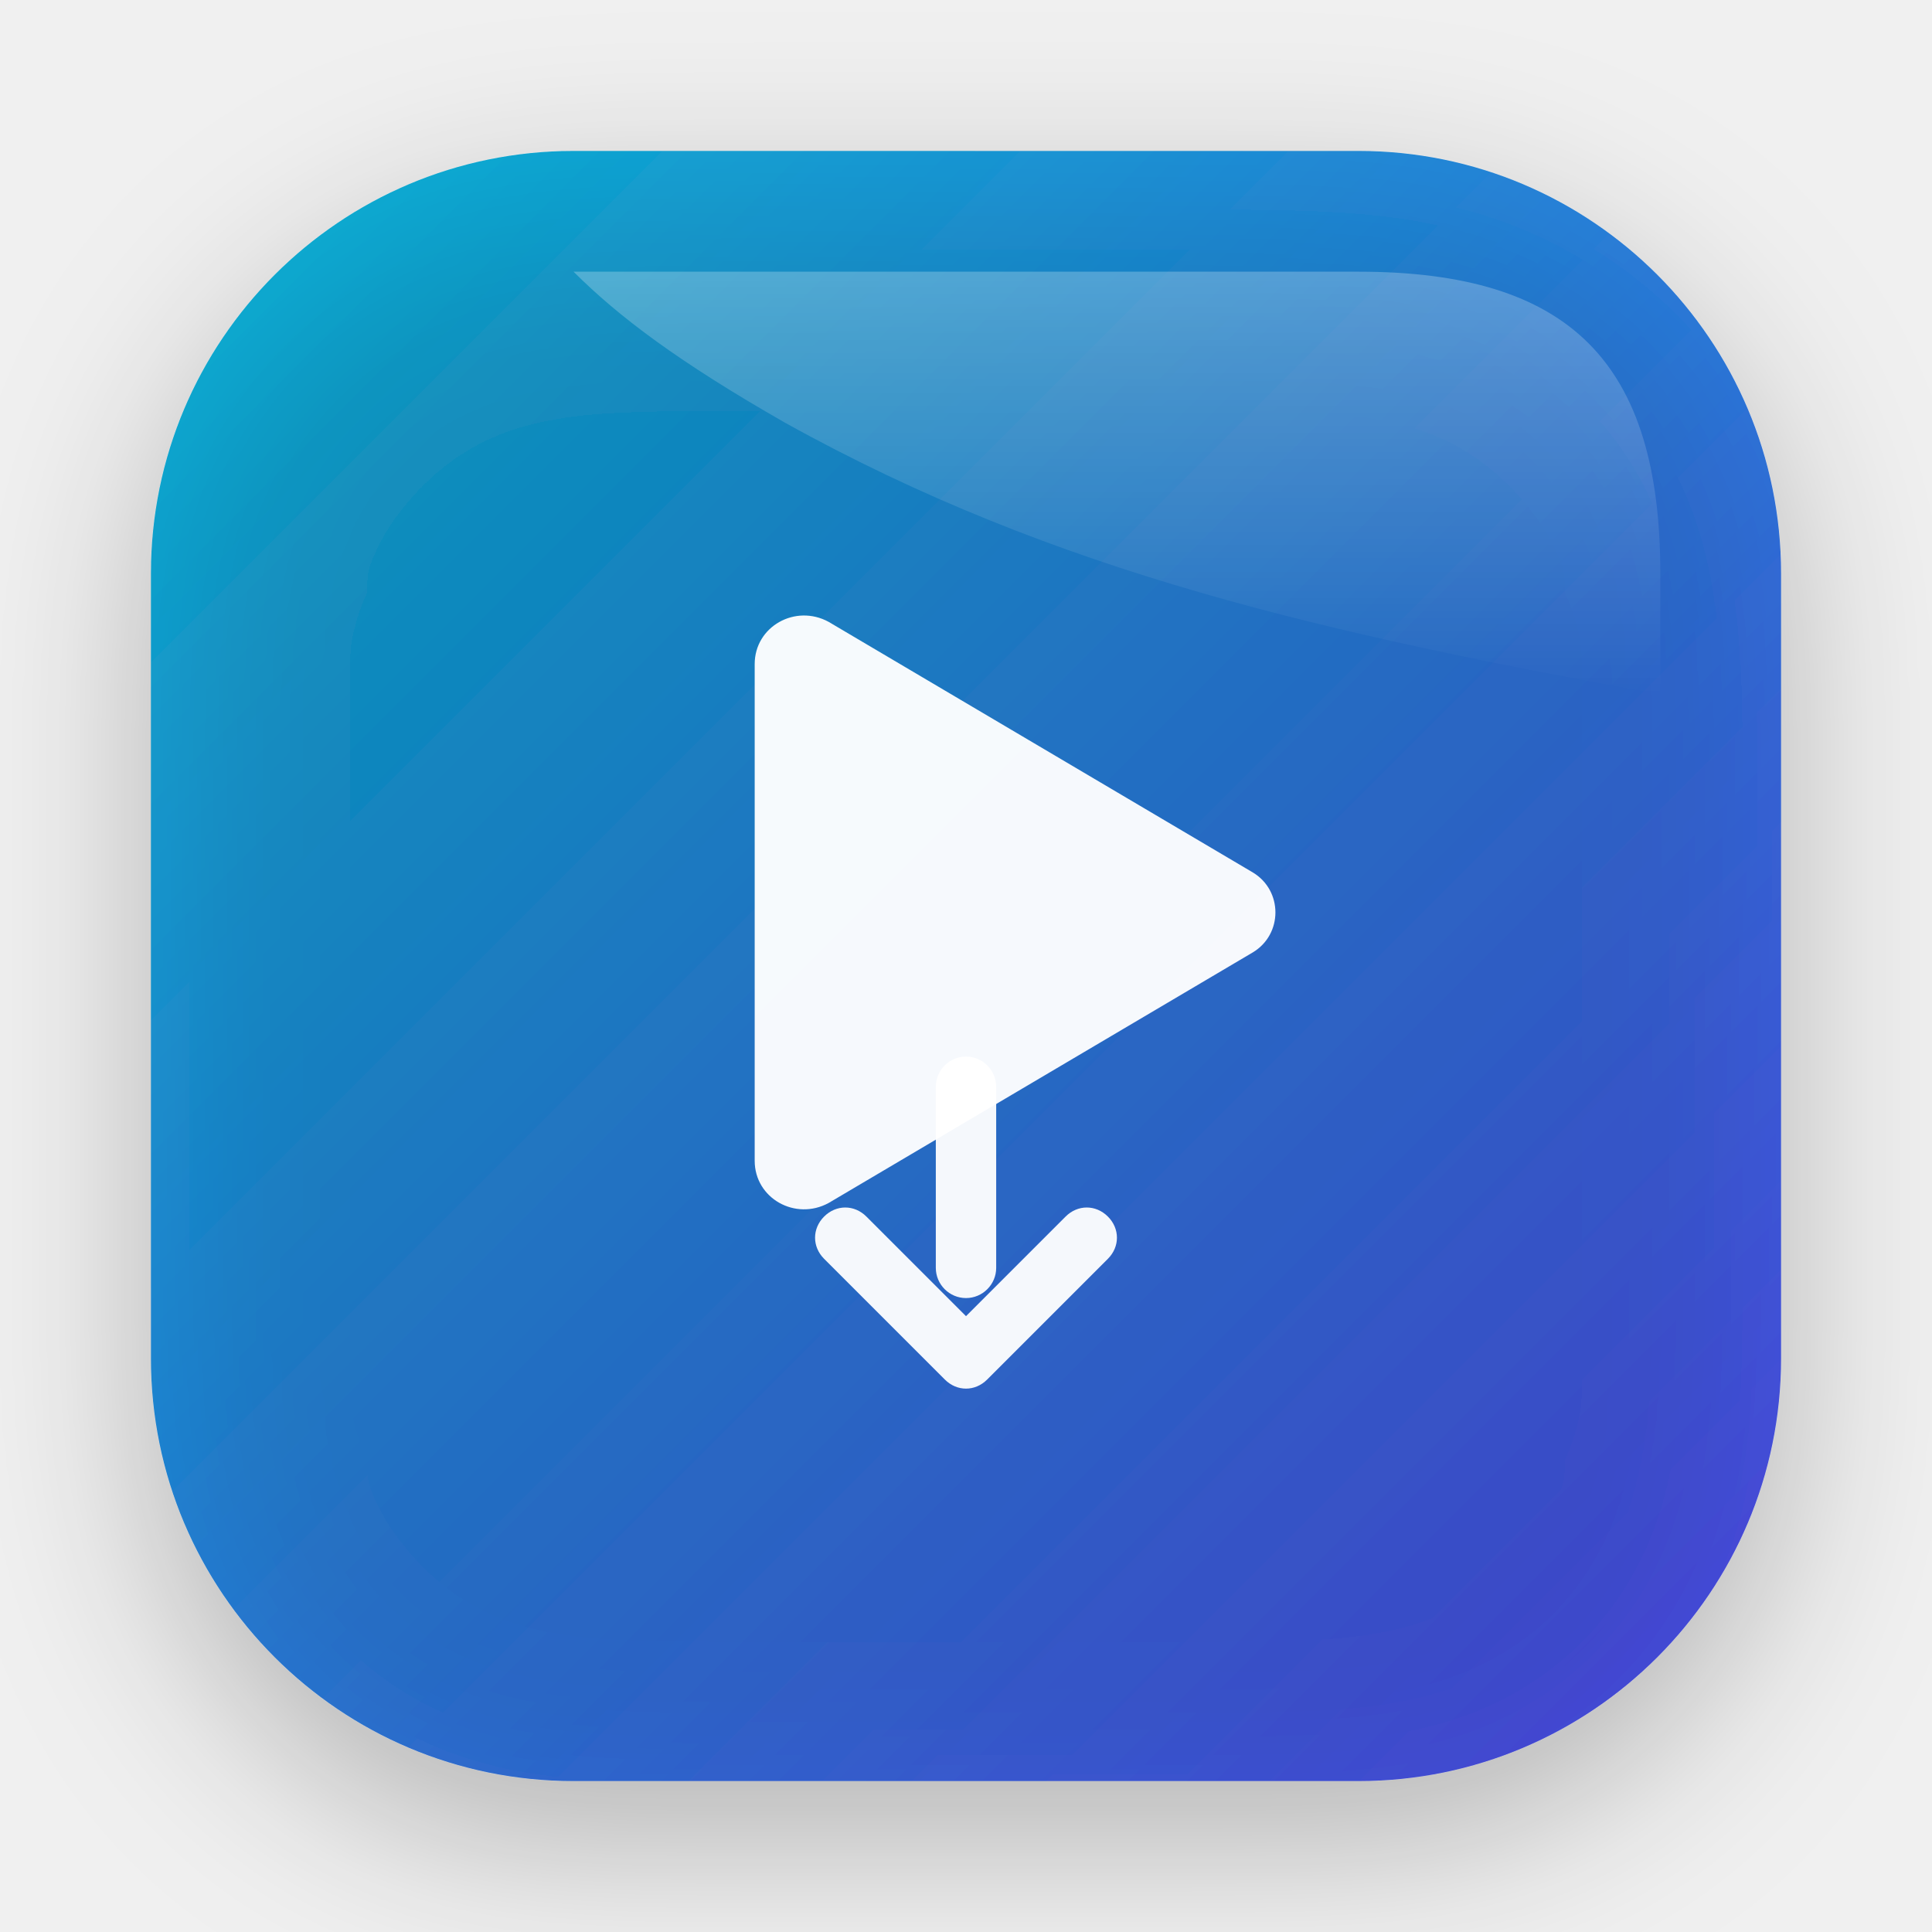
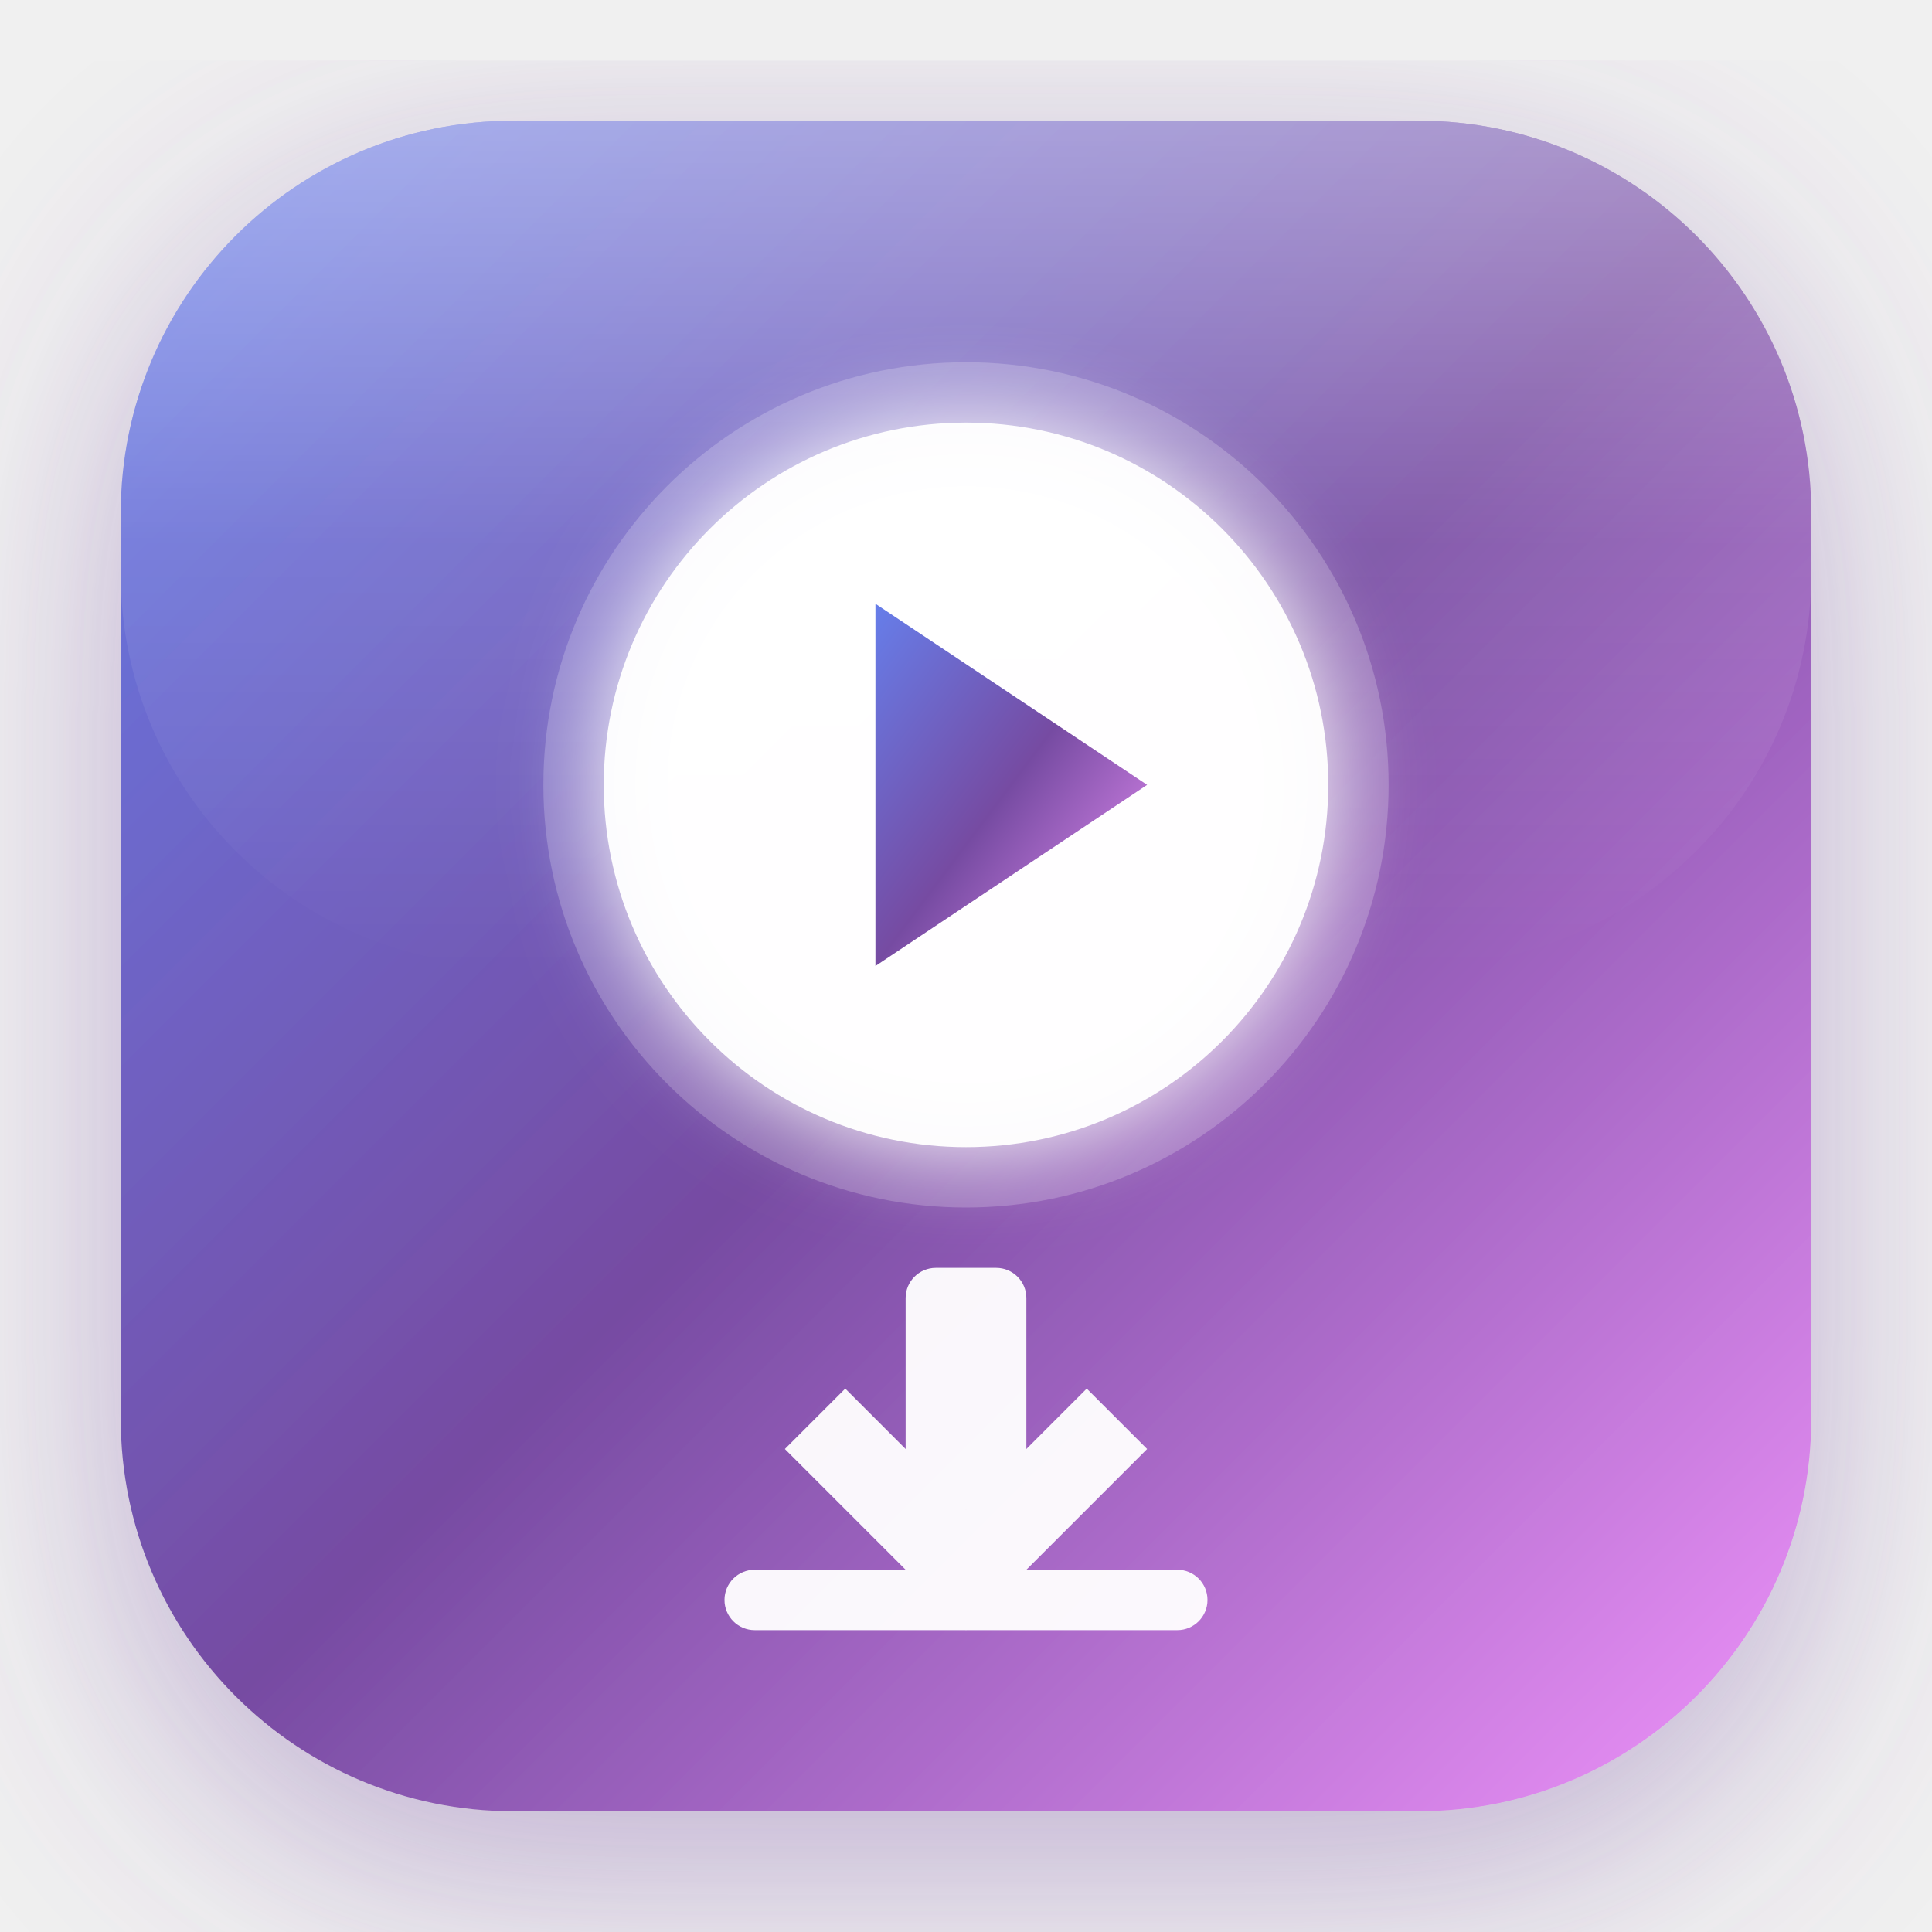
<svg xmlns="http://www.w3.org/2000/svg" width="128" height="128" viewBox="0 0 128 128">
  <defs>
    <linearGradient id="bg" x1="0%" y1="0%" x2="100%" y2="100%">
-       <stop offset="0%" stop-color="#06B6D4" />
-       <stop offset="100%" stop-color="#4F46E5" />
+       <stop offset="0%" stop-color="#667EEA" />
+       <stop offset="50%" stop-color="#764BA2" />
+       <stop offset="100%" stop-color="#F093FB" />
    </linearGradient>
    <linearGradient id="shine" x1="0%" y1="0%" x2="0%" y2="100%">
-       <stop offset="0%" stop-color="#FFFFFF" stop-opacity="0.25" />
+       <stop offset="0%" stop-color="#FFFFFF" stop-opacity="0.4" />
+       <stop offset="50%" stop-color="#FFFFFF" stop-opacity="0.1" />
      <stop offset="100%" stop-color="#FFFFFF" stop-opacity="0" />
    </linearGradient>
-     <filter id="softShadow" x="-20%" y="-20%" width="140%" height="140%">
-       <feOffset dx="0" dy="4" />
-       <feGaussianBlur stdDeviation="6" result="blur" />
-       <feColorMatrix in="blur" type="matrix" values="0 0 0 0 0                 0 0 0 0 0                 0 0 0 0 0                 0 0 0 0.25 0" />
-       <feComposite in2="SourceGraphic" operator="over" />
+     <filter id="glow" x="-50%" y="-50%" width="200%" height="200%">
+       <feGaussianBlur stdDeviation="3" result="blur" />
+       <feComposite in="SourceGraphic" in2="blur" operator="over" />
+     </filter>
+     <filter id="shadow" x="-20%" y="-20%" width="140%" height="140%">
+       <feDropShadow dx="0" dy="4" stdDeviation="8" flood-color="#764BA2" flood-opacity="0.4" />
    </filter>
  </defs>
-   <rect x="10" y="10" width="108" height="108" rx="28" fill="url(#bg)" filter="url(#softShadow)" />
-   <path d="M38 18H90C104 18 110 24 110 38V46C88 42 70 38 52 28C45 24 41 21 38 18Z" fill="url(#shine)" />
-   <g fill="#FFFFFF">
-     <path d="M50 44C50 41.5 52.7 40 54.9 41.2L83 57.8C85 59 85 61.9 83 63.1L54.9 79.7C52.7 80.9 50 79.4 50 76.9V44Z" opacity="0.96" />
-     <path d="M64 86C62.9 86 62 85.1 62 84V72C62 70.9 62.9 70 64 70C65.1 70 66 70.9 66 72V84C66 85.1 65.1 86 64 86Z" opacity="0.95" />
-     <path d="M64 92C63.5 92 63 91.8 62.6 91.4L54.6 83.4C53.8 82.6 53.8 81.4 54.6 80.6C55.4 79.8 56.6 79.8 57.4 80.6L64 87.2L70.6 80.6C71.4 79.8 72.6 79.8 73.4 80.6C74.2 81.4 74.2 82.6 73.4 83.4L65.4 91.4C65 91.8 64.5 92 64 92Z" opacity="0.95" />
+   <rect x="8" y="8" width="112" height="112" rx="26" fill="url(#bg)" filter="url(#shadow)" />
+   <rect x="8" y="8" width="112" height="56" rx="26" fill="url(#shine)" />
+   <circle cx="64" cy="52" r="28" fill="rgba(255,255,255,0.2)" />
+   <circle cx="64" cy="52" r="24" fill="rgba(255,255,255,0.95)" filter="url(#glow)" />
+   <path d="M58 40L58 64L76 52Z" fill="url(#bg)" />
+   <g fill="#FFFFFF" opacity="0.95">
+     <rect x="60" y="84" width="8" height="16" rx="2" />
+     <path d="M64 108L52 96L56 92L64 100L72 92L76 96Z" />
+     <rect x="48" y="104" width="32" height="4" rx="2" />
  </g>
</svg>
